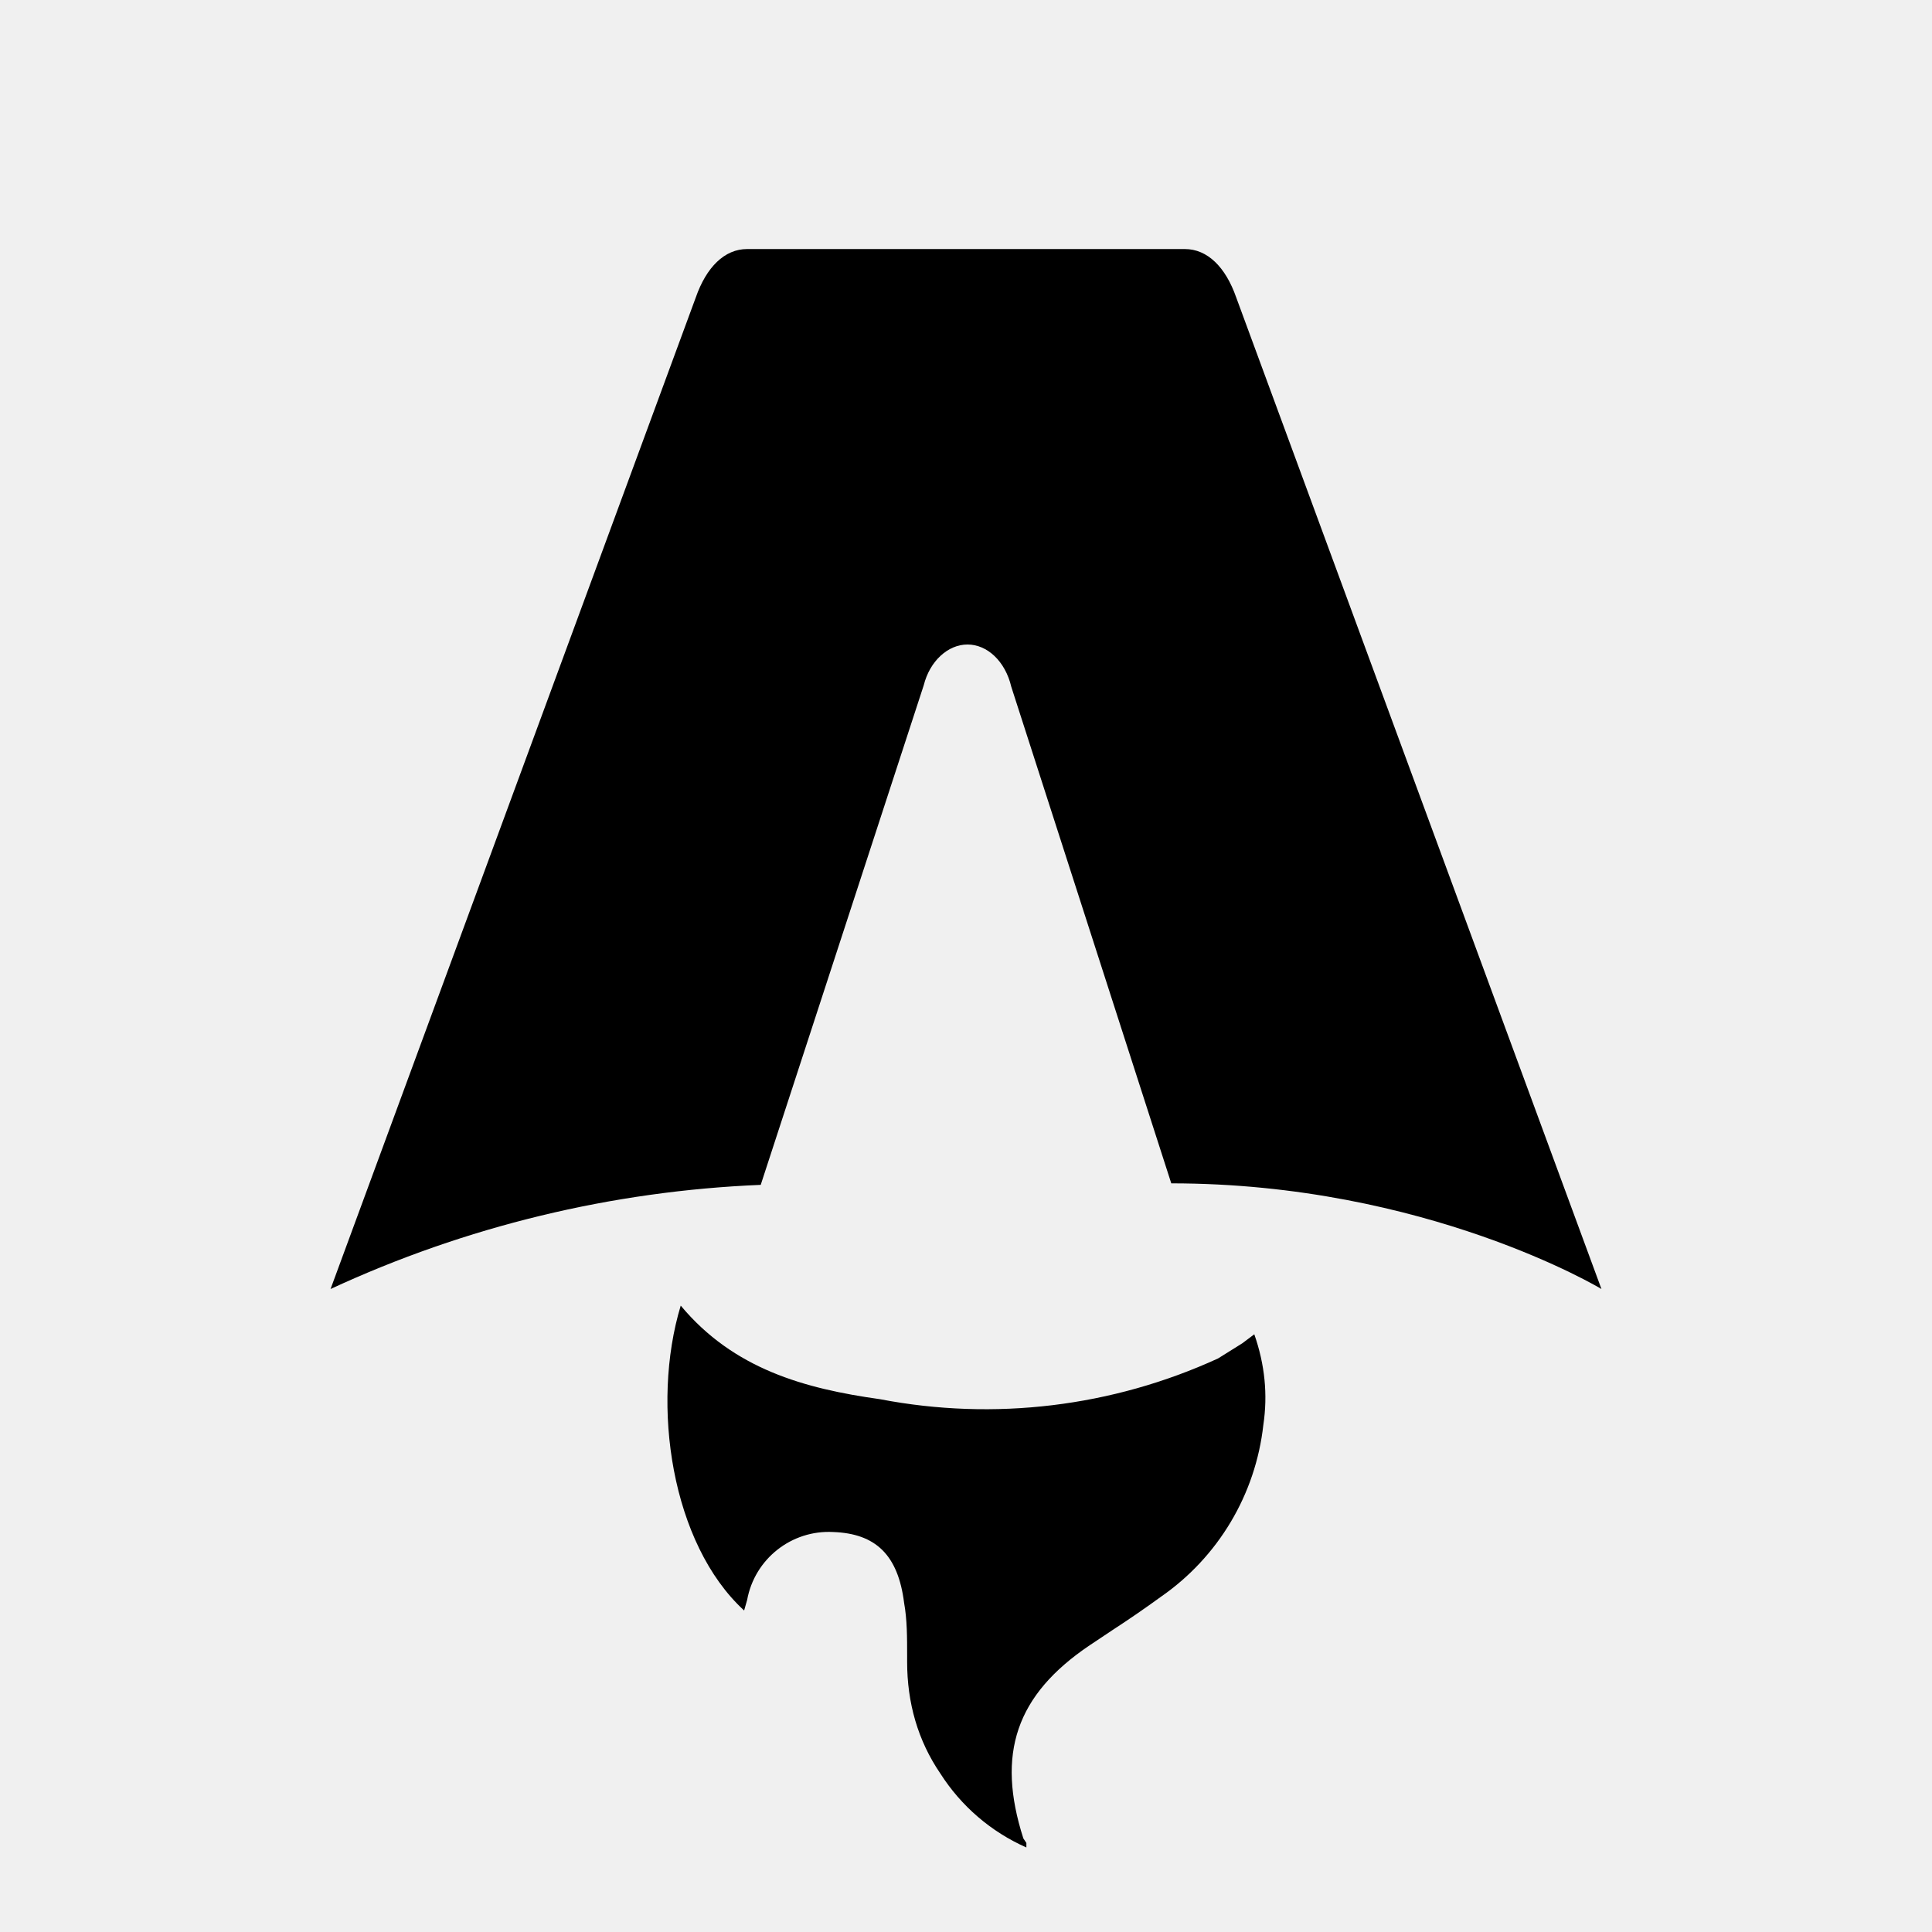
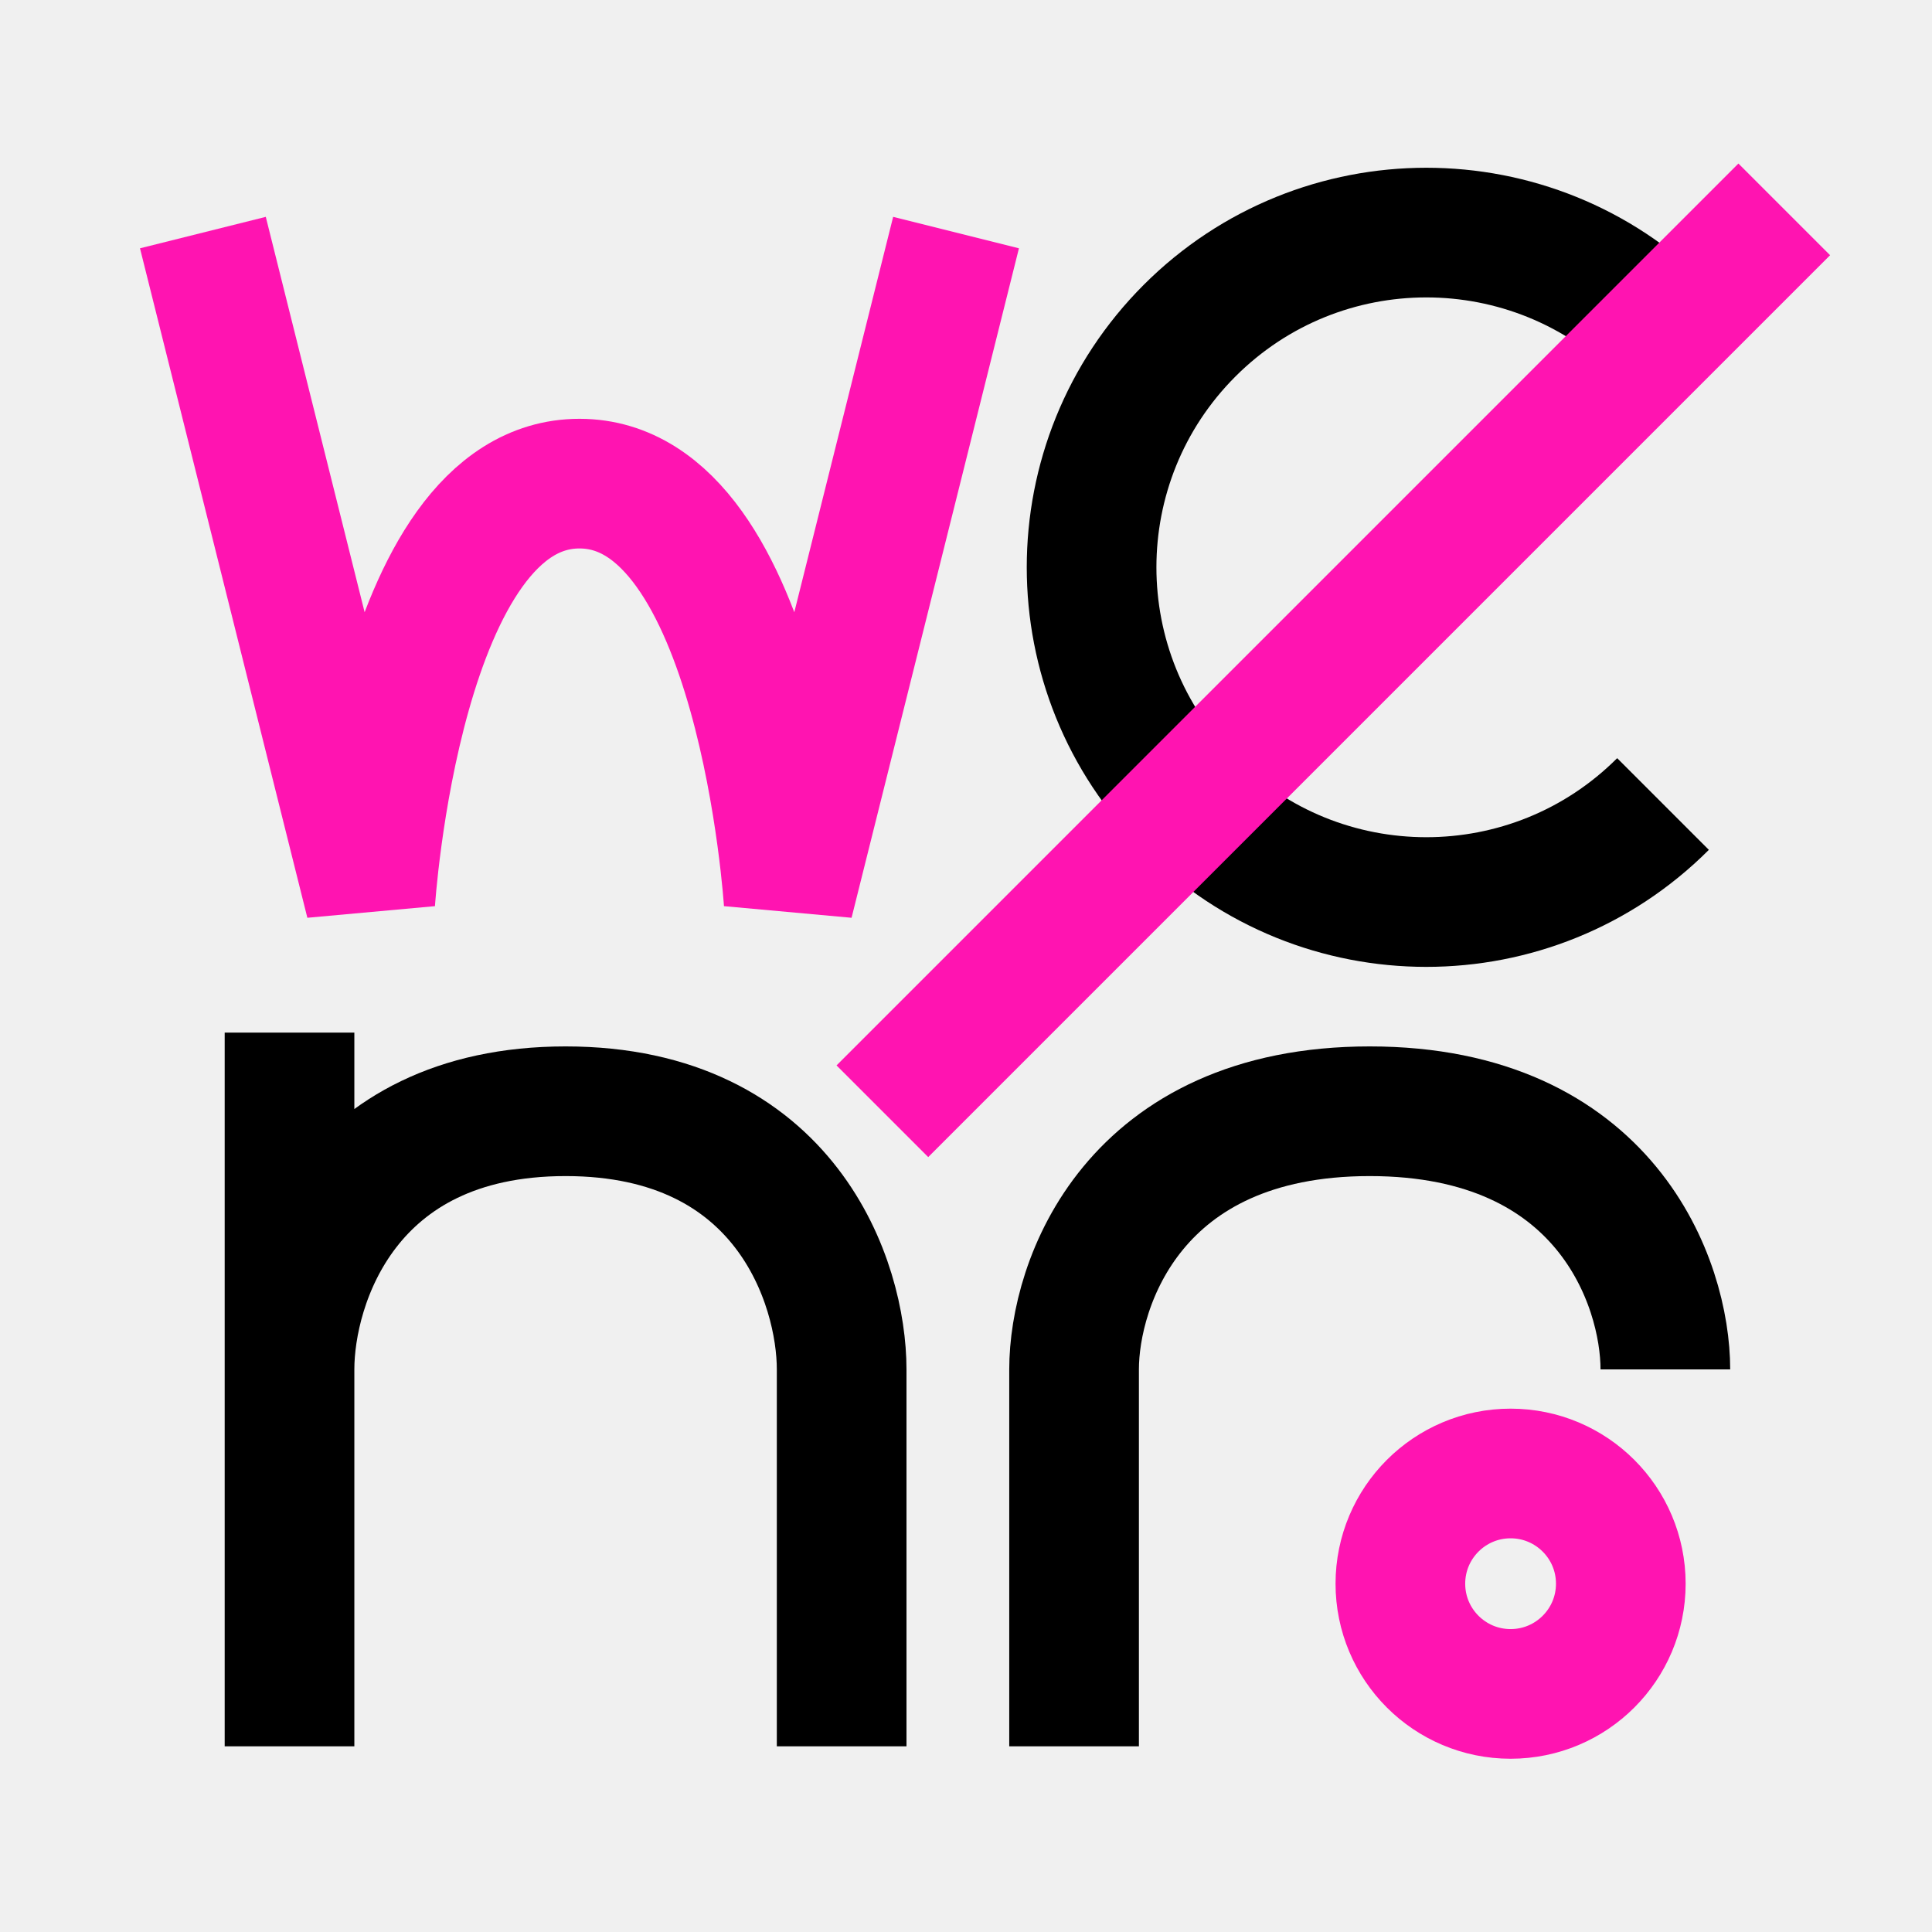
- <svg xmlns="http://www.w3.org/2000/svg" fill="none" viewBox="0 0 128 128">
-   <path d="M50.4 78.5a75.1 75.1 0 0 0-28.5 6.9l24.2-65.7c.7-2 1.9-3.2 3.4-3.2h29c1.5 0 2.7 1.2 3.4 3.2l24.2 65.7s-11.6-7-28.5-7L67 45.5c-.4-1.7-1.6-2.8-2.9-2.8-1.3 0-2.5 1.1-2.9 2.7L50.4 78.5Zm-1.1 28.2Zm-4.2-20.2c-2 6.6-.6 15.8 4.2 20.2a17.5 17.5 0 0 1 .2-.7 5.5 5.5 0 0 1 5.7-4.5c2.8.1 4.3 1.5 4.7 4.7.2 1.1.2 2.3.2 3.5v.4c0 2.7.7 5.2 2.2 7.4a13 13 0 0 0 5.7 4.9v-.3l-.2-.3c-1.8-5.6-.5-9.5 4.4-12.8l1.5-1a73 73 0 0 0 3.2-2.2 16 16 0 0 0 6.8-11.4c.3-2 .1-4-.6-6l-.8.6-1.6 1a37 37 0 0 1-22.4 2.7c-5-.7-9.7-2-13.2-6.2Z" />
+ <svg xmlns="http://www.w3.org/2000/svg" width="149" height="149" viewBox="0 0 149 149" fill="none">
+   <path d="M15.647 17.937L28.555 69.568C28.555 69.568 30.6 37.299 44.69 37.299C58.779 37.299 60.824 69.568 60.824 69.568L73.732 17.937" stroke="#FF14B1" stroke-width="10" />
+   <path class="black" d="M128.255 25.498C118.173 15.417 101.828 15.417 91.746 25.498C81.665 35.58 81.665 51.925 91.746 62.007C101.828 72.088 118.173 72.088 128.255 62.007" stroke="black" stroke-width="10" />
+   <path d="M137.605 16.148L129.362 24.391L90.639 63.114L68.051 85.702" stroke="#FF14B1" stroke-width="10" />
+   <path d="M64.91 134.681V105.61C64.91 98.974 60.652 85.702 43.619 85.702C26.586 85.702 22.328 98.974 22.328 105.61V134.681L22.328 79.638" class="black" stroke="black" stroke-width="10" />
+   <path d="M82.835 134.681V105.61C82.835 98.974 87.395 85.702 105.636 85.702C123.876 85.702 128.436 98.974 128.436 105.61" class="black" stroke="black" stroke-width="10" />
+   <circle cx="116.5" cy="122.138" r="8.5" stroke="#FF14B1" stroke-width="10" />
  <style>
-         path { fill: #000; }
-         @media (prefers-color-scheme: dark) {
-             path { fill: #FFF; }
-         }
-     </style>
+     .black { stroke: #000000; }
+     @media (prefers-color-scheme: dark) {
+         .black { stroke: #FFFFFF; }
+     }
+ </style>
</svg>
